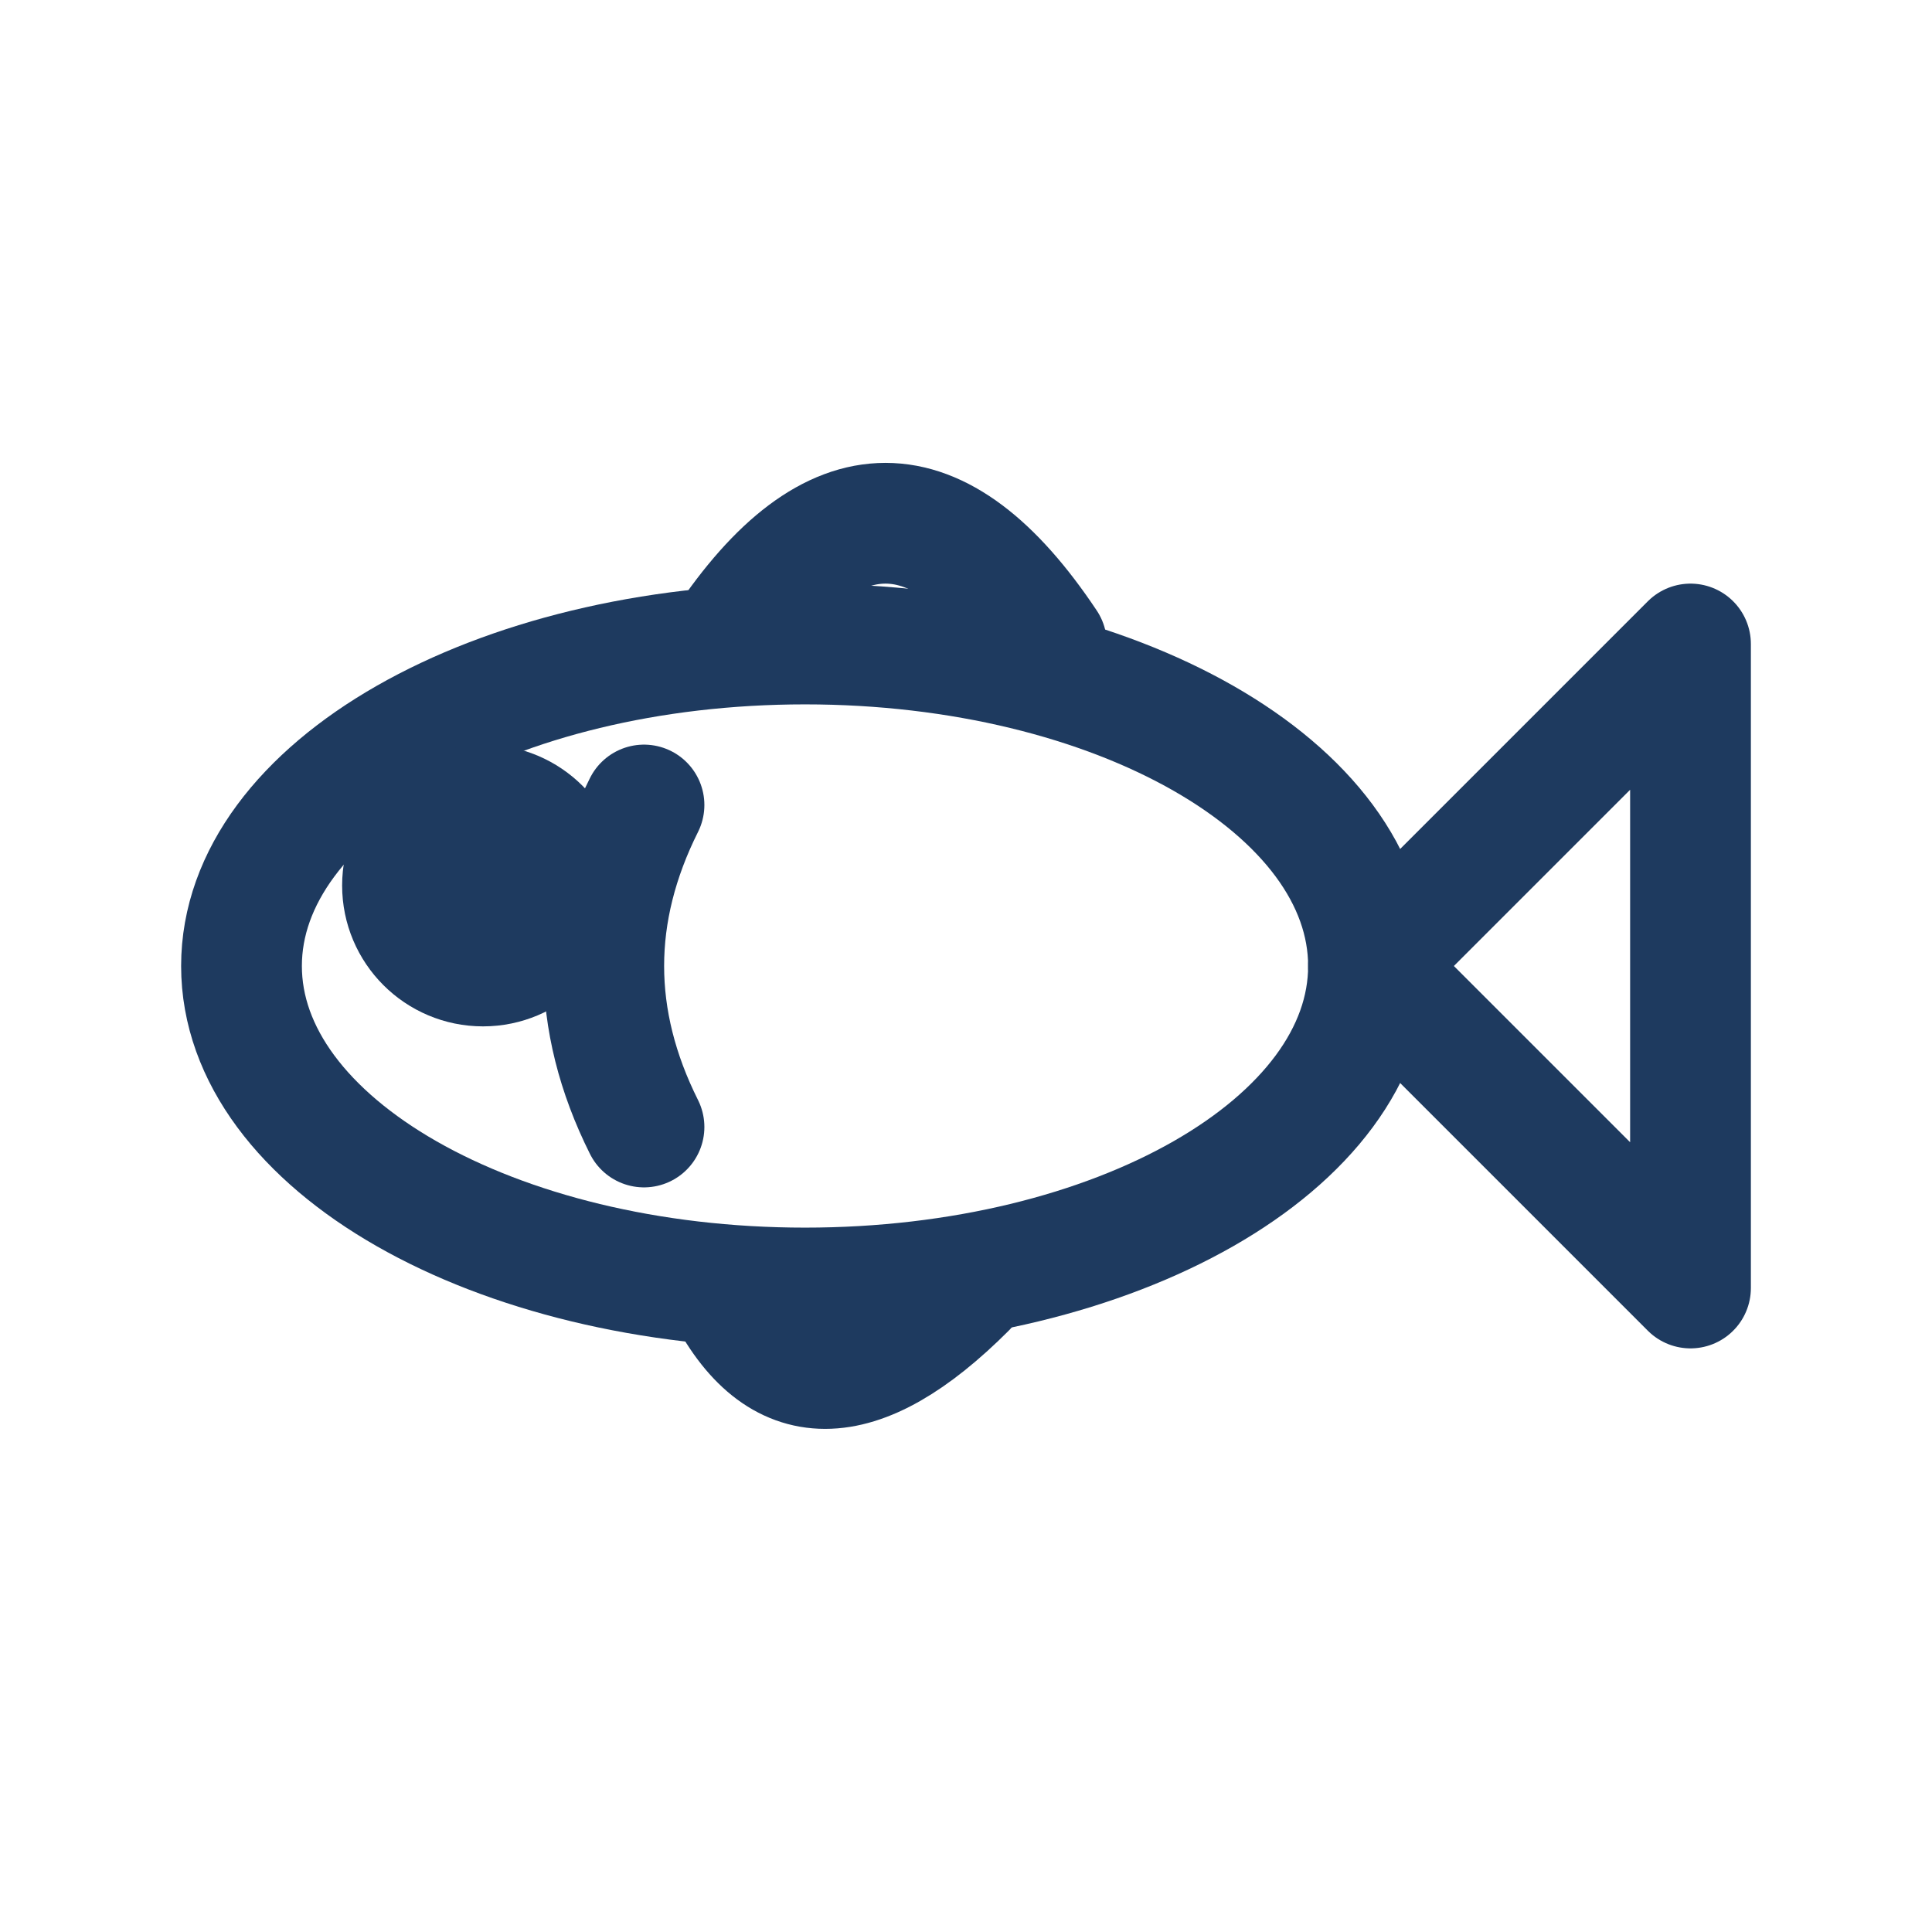
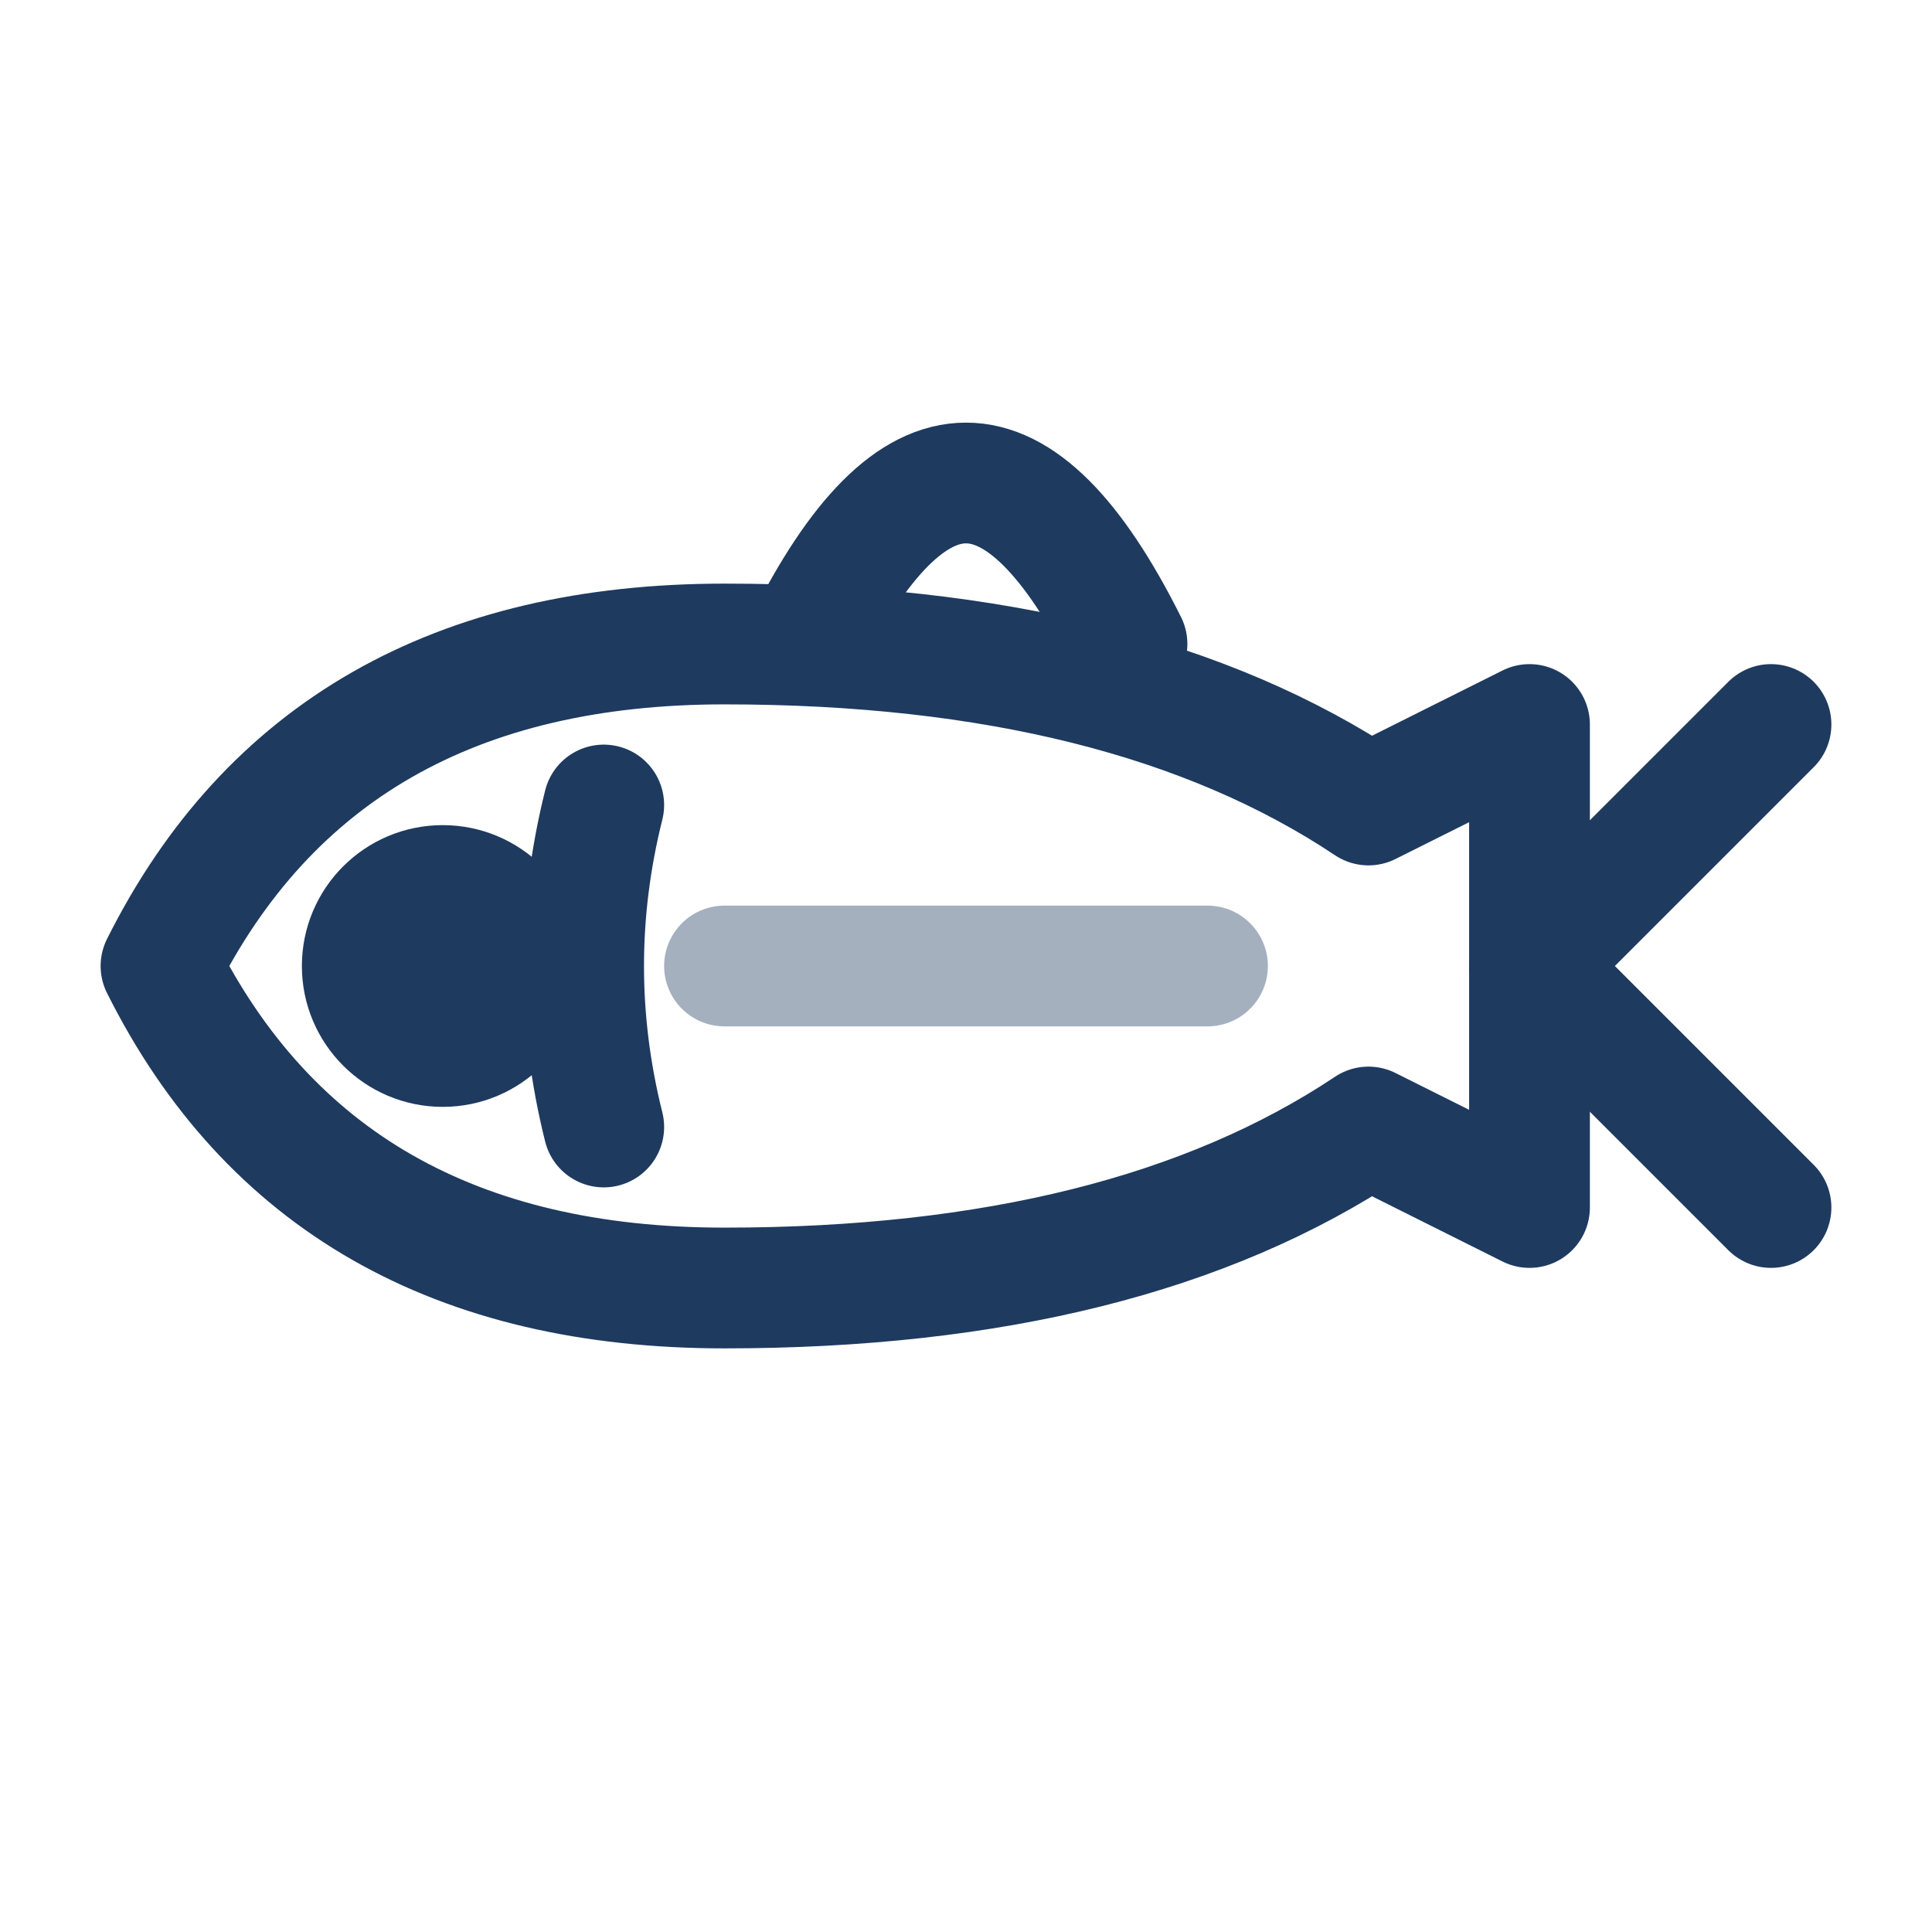
<svg xmlns="http://www.w3.org/2000/svg" width="64" height="64" viewBox="0 0 24 24" fill="none" stroke="#1e3a5f" stroke-width="1.5" stroke-linecap="round" stroke-linejoin="round">
-   <ellipse cx="10" cy="12" rx="7" ry="4" />
-   <path d="M17 12 L21 8 L21 16 Z" fill="none" />
-   <circle cx="6" cy="11" r="1" fill="#1e3a5f" />
-   <path d="M9 8 Q11 5 13 8" />
-   <path d="M9 16 Q10 18 12 16" />
-   <path d="M8 10 Q7 12 8 14" />
+   <path d="M2 12 Q4 8 9 8 Q14 8 17 10 L19 9 L19 15 L17 14 Q14 16 9 16 Q4 16 2 12 Z" />
+   <path d="M10 8 Q12 4 14 8" />
+   <path d="M19 12 L22 9 M19 12 L22 15" />
+   <circle cx="5.5" cy="12" r="1" fill="#1e3a5f" />
+   <path d="M7.5 10 Q7 12 7.5 14" />
+   <path d="M9 12 L15 12" stroke-opacity="0.4" />
</svg>
